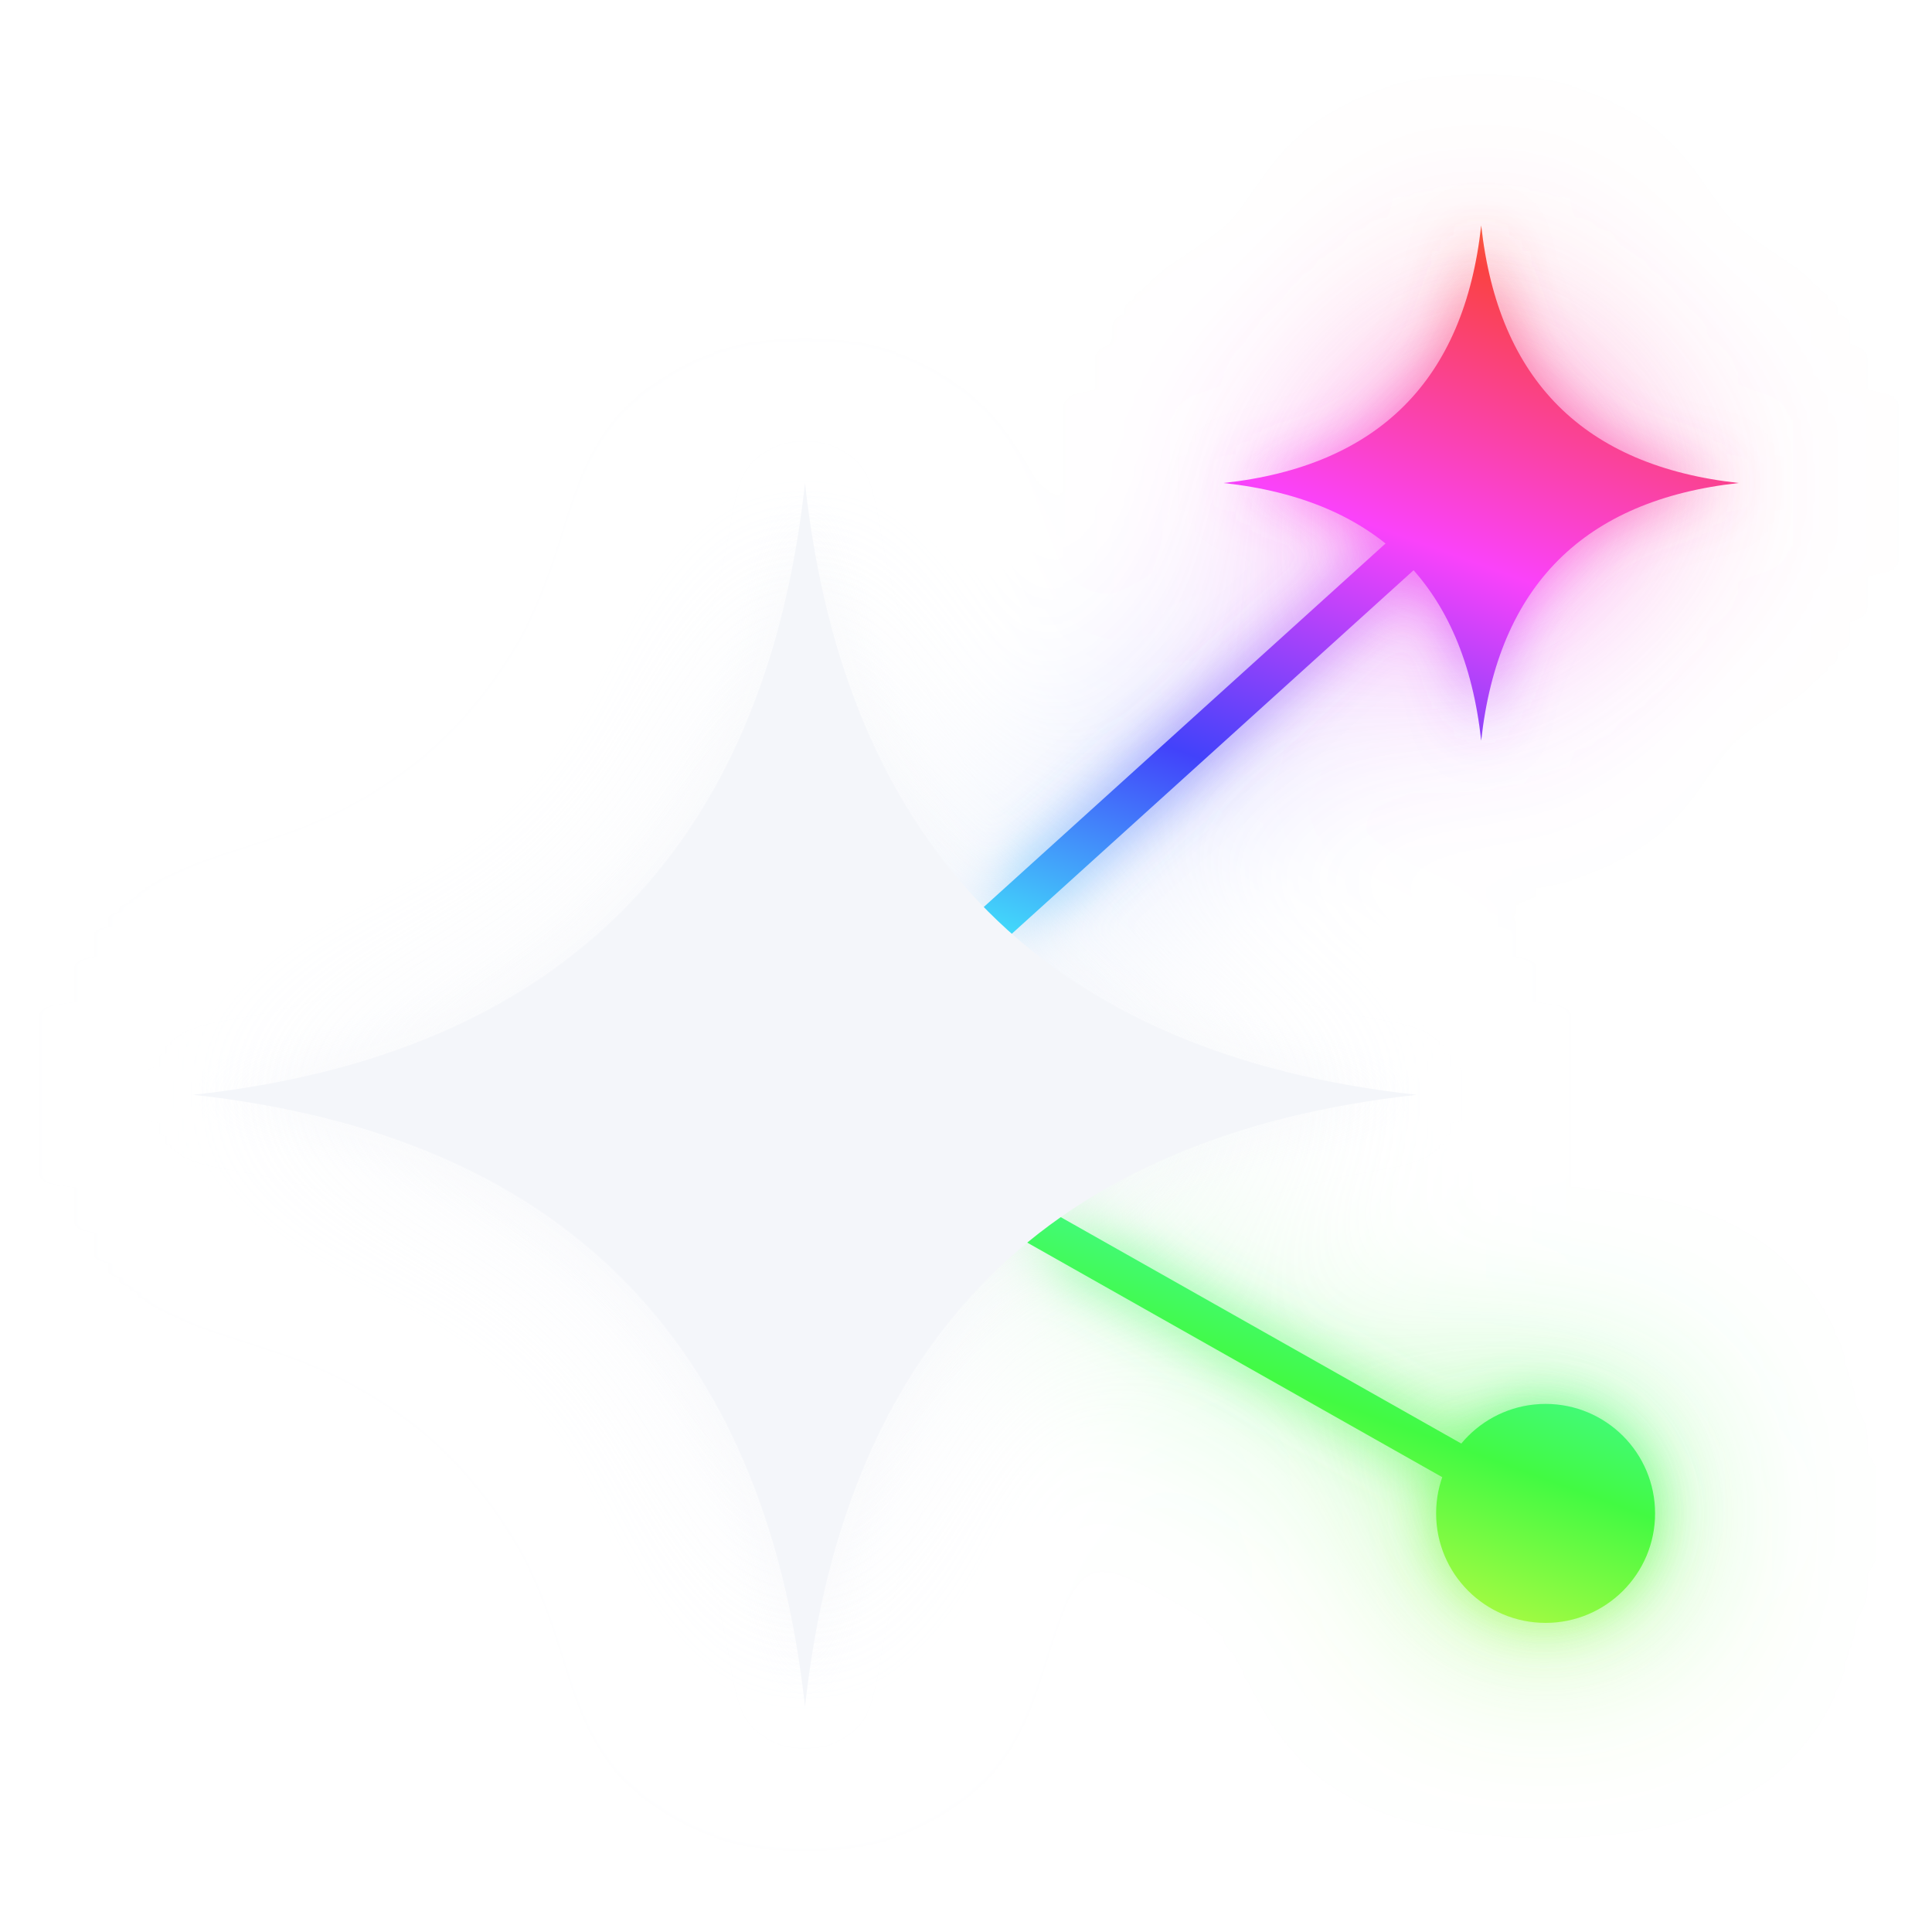
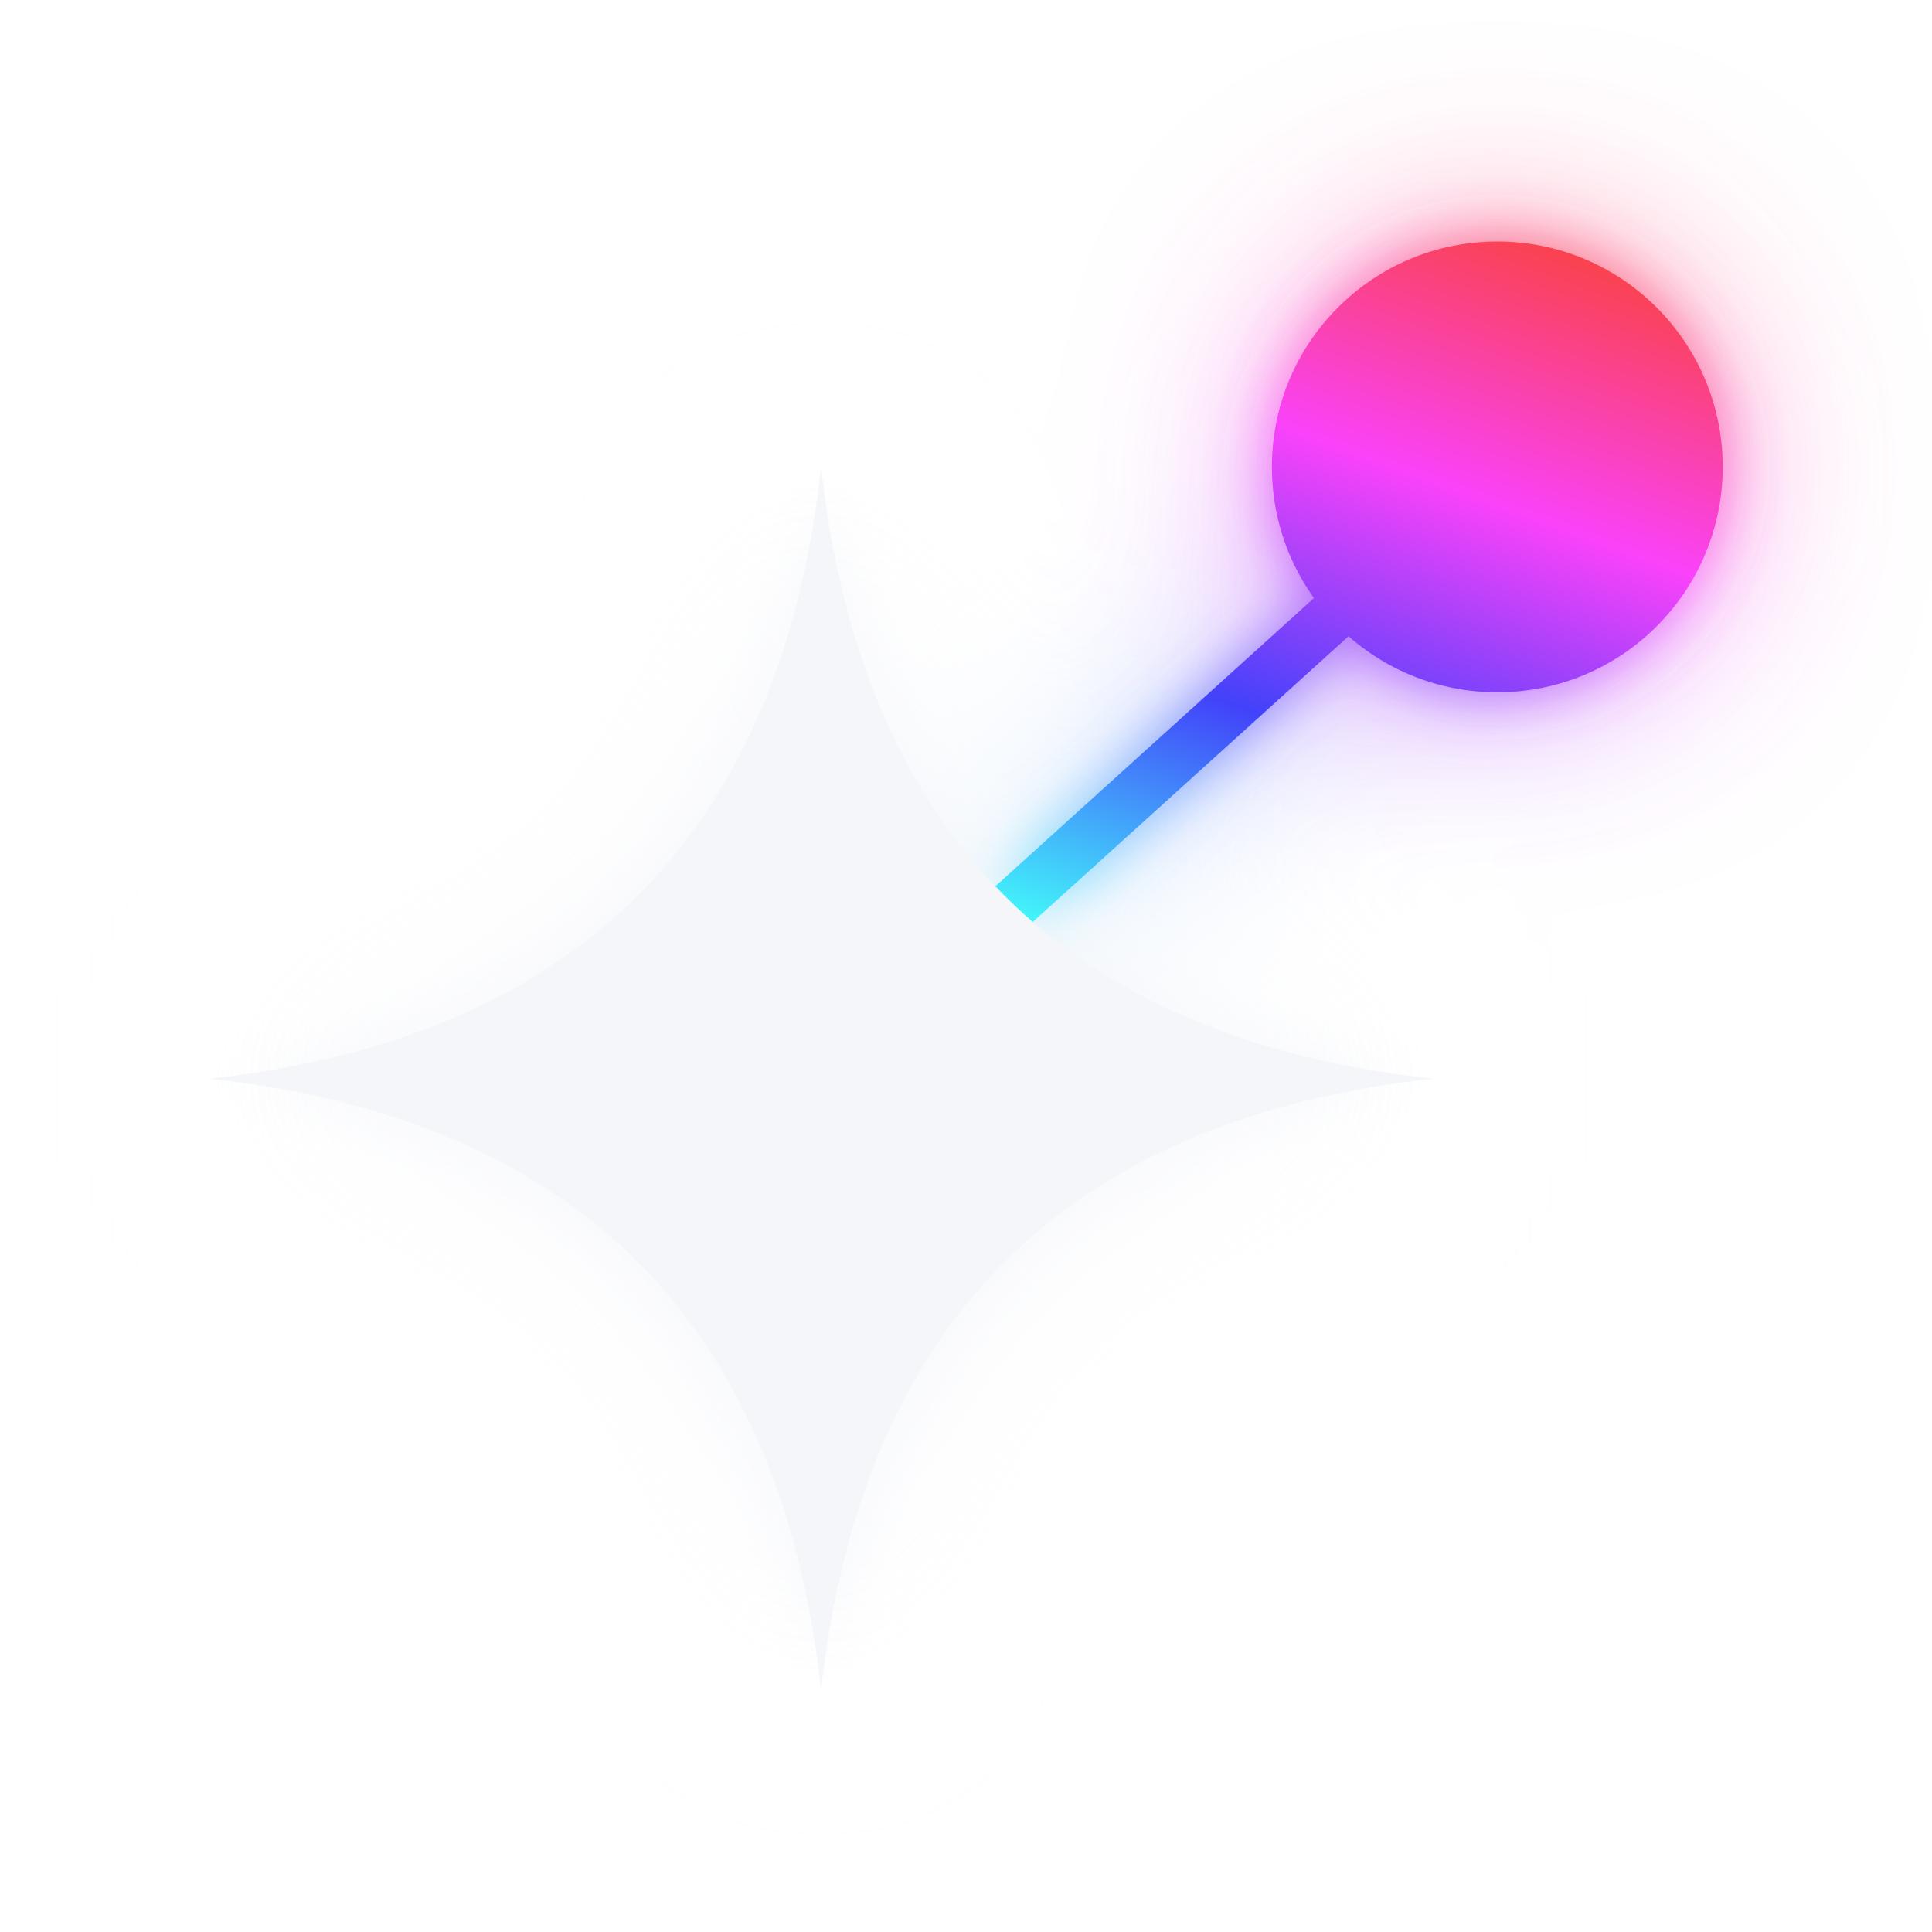
- <svg xmlns="http://www.w3.org/2000/svg" width="600" height="600" viewBox="20 30 600 600" role="img" aria-label="Chimedes logo">
+ <svg xmlns="http://www.w3.org/2000/svg" width="600" height="600" viewBox="5 45 600 600" role="img" aria-label="Chimedes logo">
  <defs>
    <linearGradient id="g" gradientUnits="userSpaceOnUse" x1="78" y1="338" x2="598" y2="338" spreadMethod="repeat" gradientTransform="rotate(-70 338 338)">
      <stop offset="0.000" stop-color="hsl(0,95%,62%)" />
      <stop offset="0.167" stop-color="hsl(60,95%,62%)" />
      <stop offset="0.333" stop-color="hsl(120,95%,62%)" />
      <stop offset="0.500" stop-color="hsl(180,95%,62%)" />
      <stop offset="0.667" stop-color="hsl(240,95%,62%)" />
      <stop offset="0.833" stop-color="hsl(300,95%,62%)" />
      <stop offset="1.000" stop-color="hsl(360,95%,62%)" />
    </linearGradient>
    <linearGradient id="gb" gradientUnits="userSpaceOnUse" x1="78" y1="338" x2="598" y2="338" spreadMethod="repeat" gradientTransform="rotate(-70 338 338)">
      <stop offset="0.000" stop-color="hsl(0,95%,62%)" />
      <stop offset="0.167" stop-color="hsl(60,95%,62%)" />
      <stop offset="0.333" stop-color="hsl(120,95%,62%)" />
      <stop offset="0.500" stop-color="hsl(180,95%,62%)" />
      <stop offset="0.667" stop-color="hsl(240,95%,62%)" />
      <stop offset="0.833" stop-color="hsl(300,95%,62%)" />
      <stop offset="1.000" stop-color="hsl(360,95%,62%)" />
    </linearGradient>
    <filter id="wide" x="-50%" y="-50%" width="200%" height="200%">
      <feGaussianBlur stdDeviation="30" />
    </filter>
    <filter id="near" x="-30%" y="-30%" width="160%" height="160%">
      <feGaussianBlur stdDeviation="9" />
    </filter>
  </defs>
  <g opacity="1.0">
    <g filter="url(#wide)" opacity="0.6">
-       <path d="M270 370L480 180M270 370L500 500" stroke="url(#gb)" stroke-width="12" stroke-linecap="round" fill="none" />
-       <path d="M270 180Q288.8 351.2 460 370Q288.8 388.8 270 560Q251.2 388.8 80 370Q251.2 351.2 270 180Z" fill="#F4F6FA" />
-       <path d="M480 100Q487.9 172.1 560 180Q487.9 187.9 480 260Q472.1 187.9 400 180Q472.1 172.1 480 100Z" fill="url(#gb)" />
-       <circle cx="500" cy="500" r="34" fill="url(#gb)" />
+       <path d="M260 380L470 190" stroke="url(#gb)" stroke-width="16" stroke-linecap="round" fill="none" />
+       <path d="M260 190Q278.8 361.2 450 380Q278.8 398.8 260 570Q241.2 398.8 70 380Q241.2 361.2 260 190Z" fill="#F4F6FA" />
+       <circle cx="470" cy="190" r="70" fill="url(#gb)" />
    </g>
    <g filter="url(#near)" opacity="0.7">
-       <path d="M270 370L480 180M270 370L500 500" stroke="url(#g)" stroke-width="12" stroke-linecap="round" fill="none" />
-       <path d="M270 180Q288.8 351.2 460 370Q288.8 388.8 270 560Q251.2 388.8 80 370Q251.2 351.2 270 180Z" fill="#F4F6FA" />
-       <path d="M480 100Q487.9 172.1 560 180Q487.9 187.9 480 260Q472.1 187.9 400 180Q472.1 172.1 480 100Z" fill="url(#g)" />
-       <circle cx="500" cy="500" r="34" fill="url(#g)" />
+       <path d="M260 380L470 190" stroke="url(#g)" stroke-width="16" stroke-linecap="round" fill="none" />
+       <path d="M260 190Q278.8 361.2 450 380Q278.8 398.8 260 570Q241.2 398.8 70 380Q241.2 361.2 260 190Z" fill="#F4F6FA" />
+       <circle cx="470" cy="190" r="70" fill="url(#g)" />
    </g>
  </g>
  <g>
-     <path d="M270 370L480 180M270 370L500 500" stroke="url(#g)" stroke-width="12" stroke-linecap="round" fill="none" />
-     <path d="M270 180Q288.8 351.2 460 370Q288.8 388.8 270 560Q251.2 388.8 80 370Q251.2 351.2 270 180Z" fill="#F4F6FA" />
-     <path d="M480 100Q487.9 172.1 560 180Q487.9 187.9 480 260Q472.1 187.9 400 180Q472.1 172.1 480 100Z" fill="url(#g)" />
-     <circle cx="500" cy="500" r="34" fill="url(#g)" />
+     <path d="M260 380L470 190" stroke="url(#g)" stroke-width="16" stroke-linecap="round" fill="none" />
+     <path d="M260 190Q278.8 361.2 450 380Q278.8 398.8 260 570Q241.2 398.8 70 380Q241.2 361.2 260 190Z" fill="#F4F6FA" />
+     <circle cx="470" cy="190" r="70" fill="url(#g)" />
  </g>
</svg>
